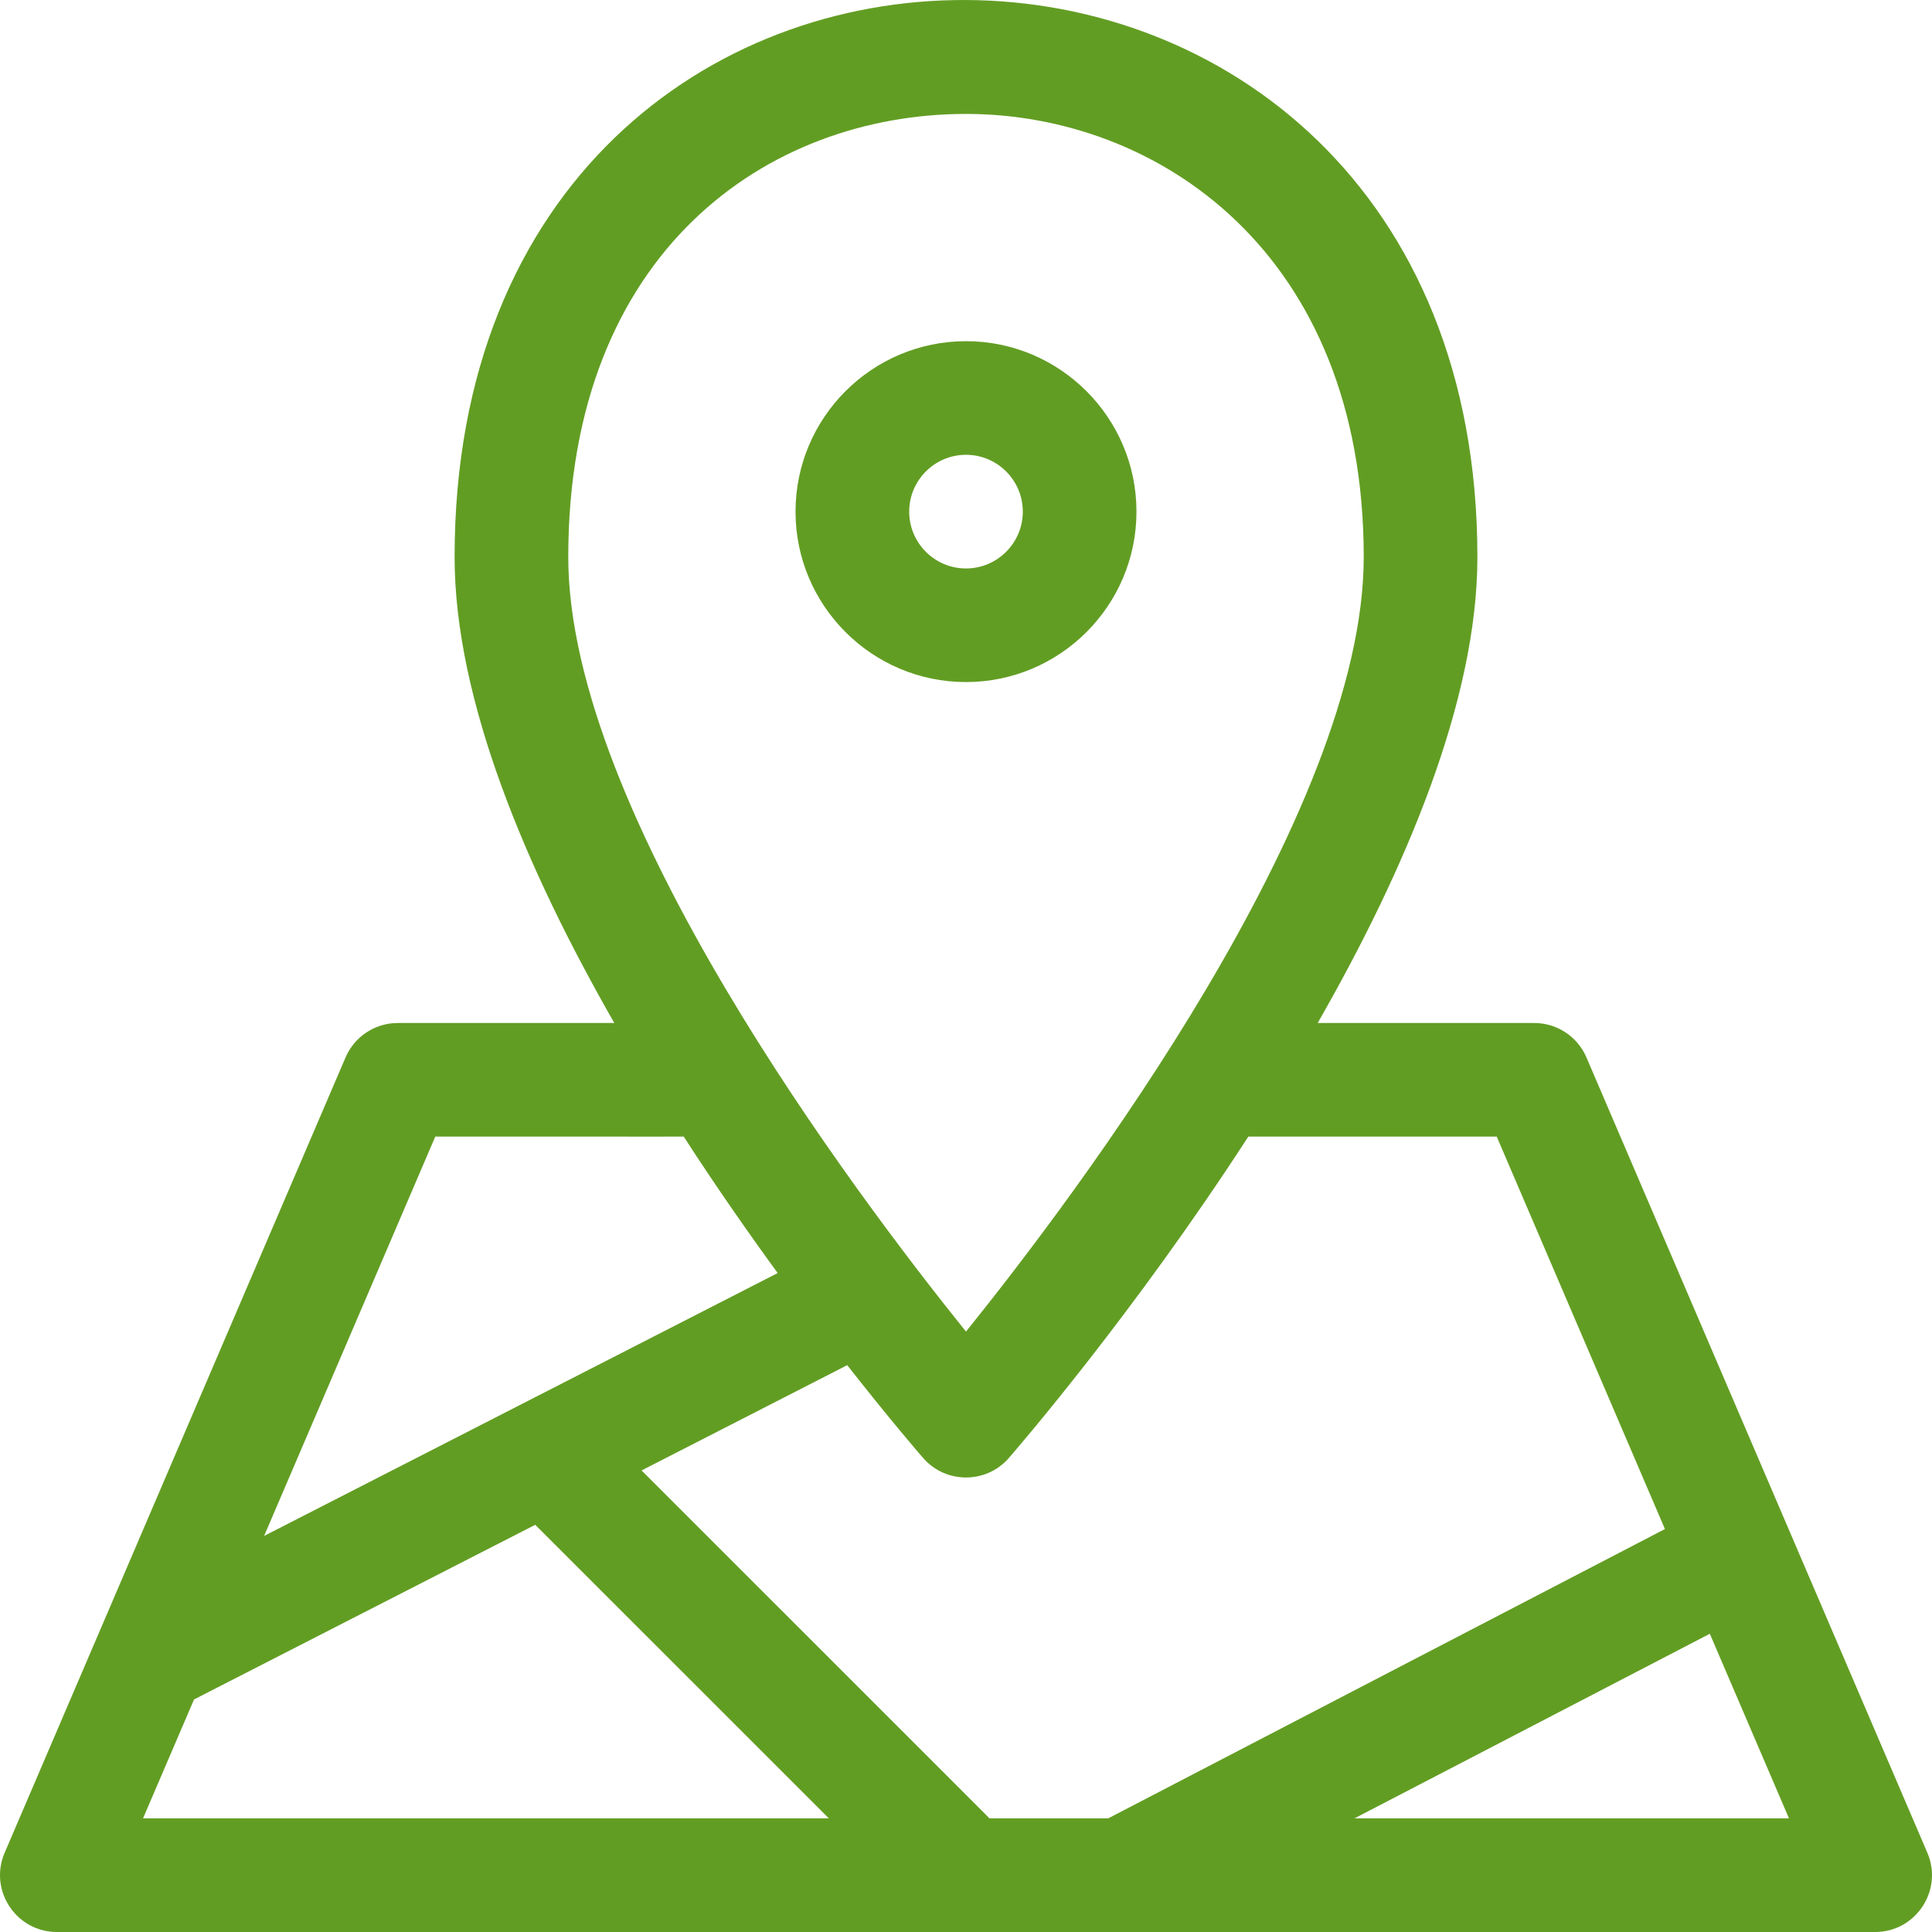
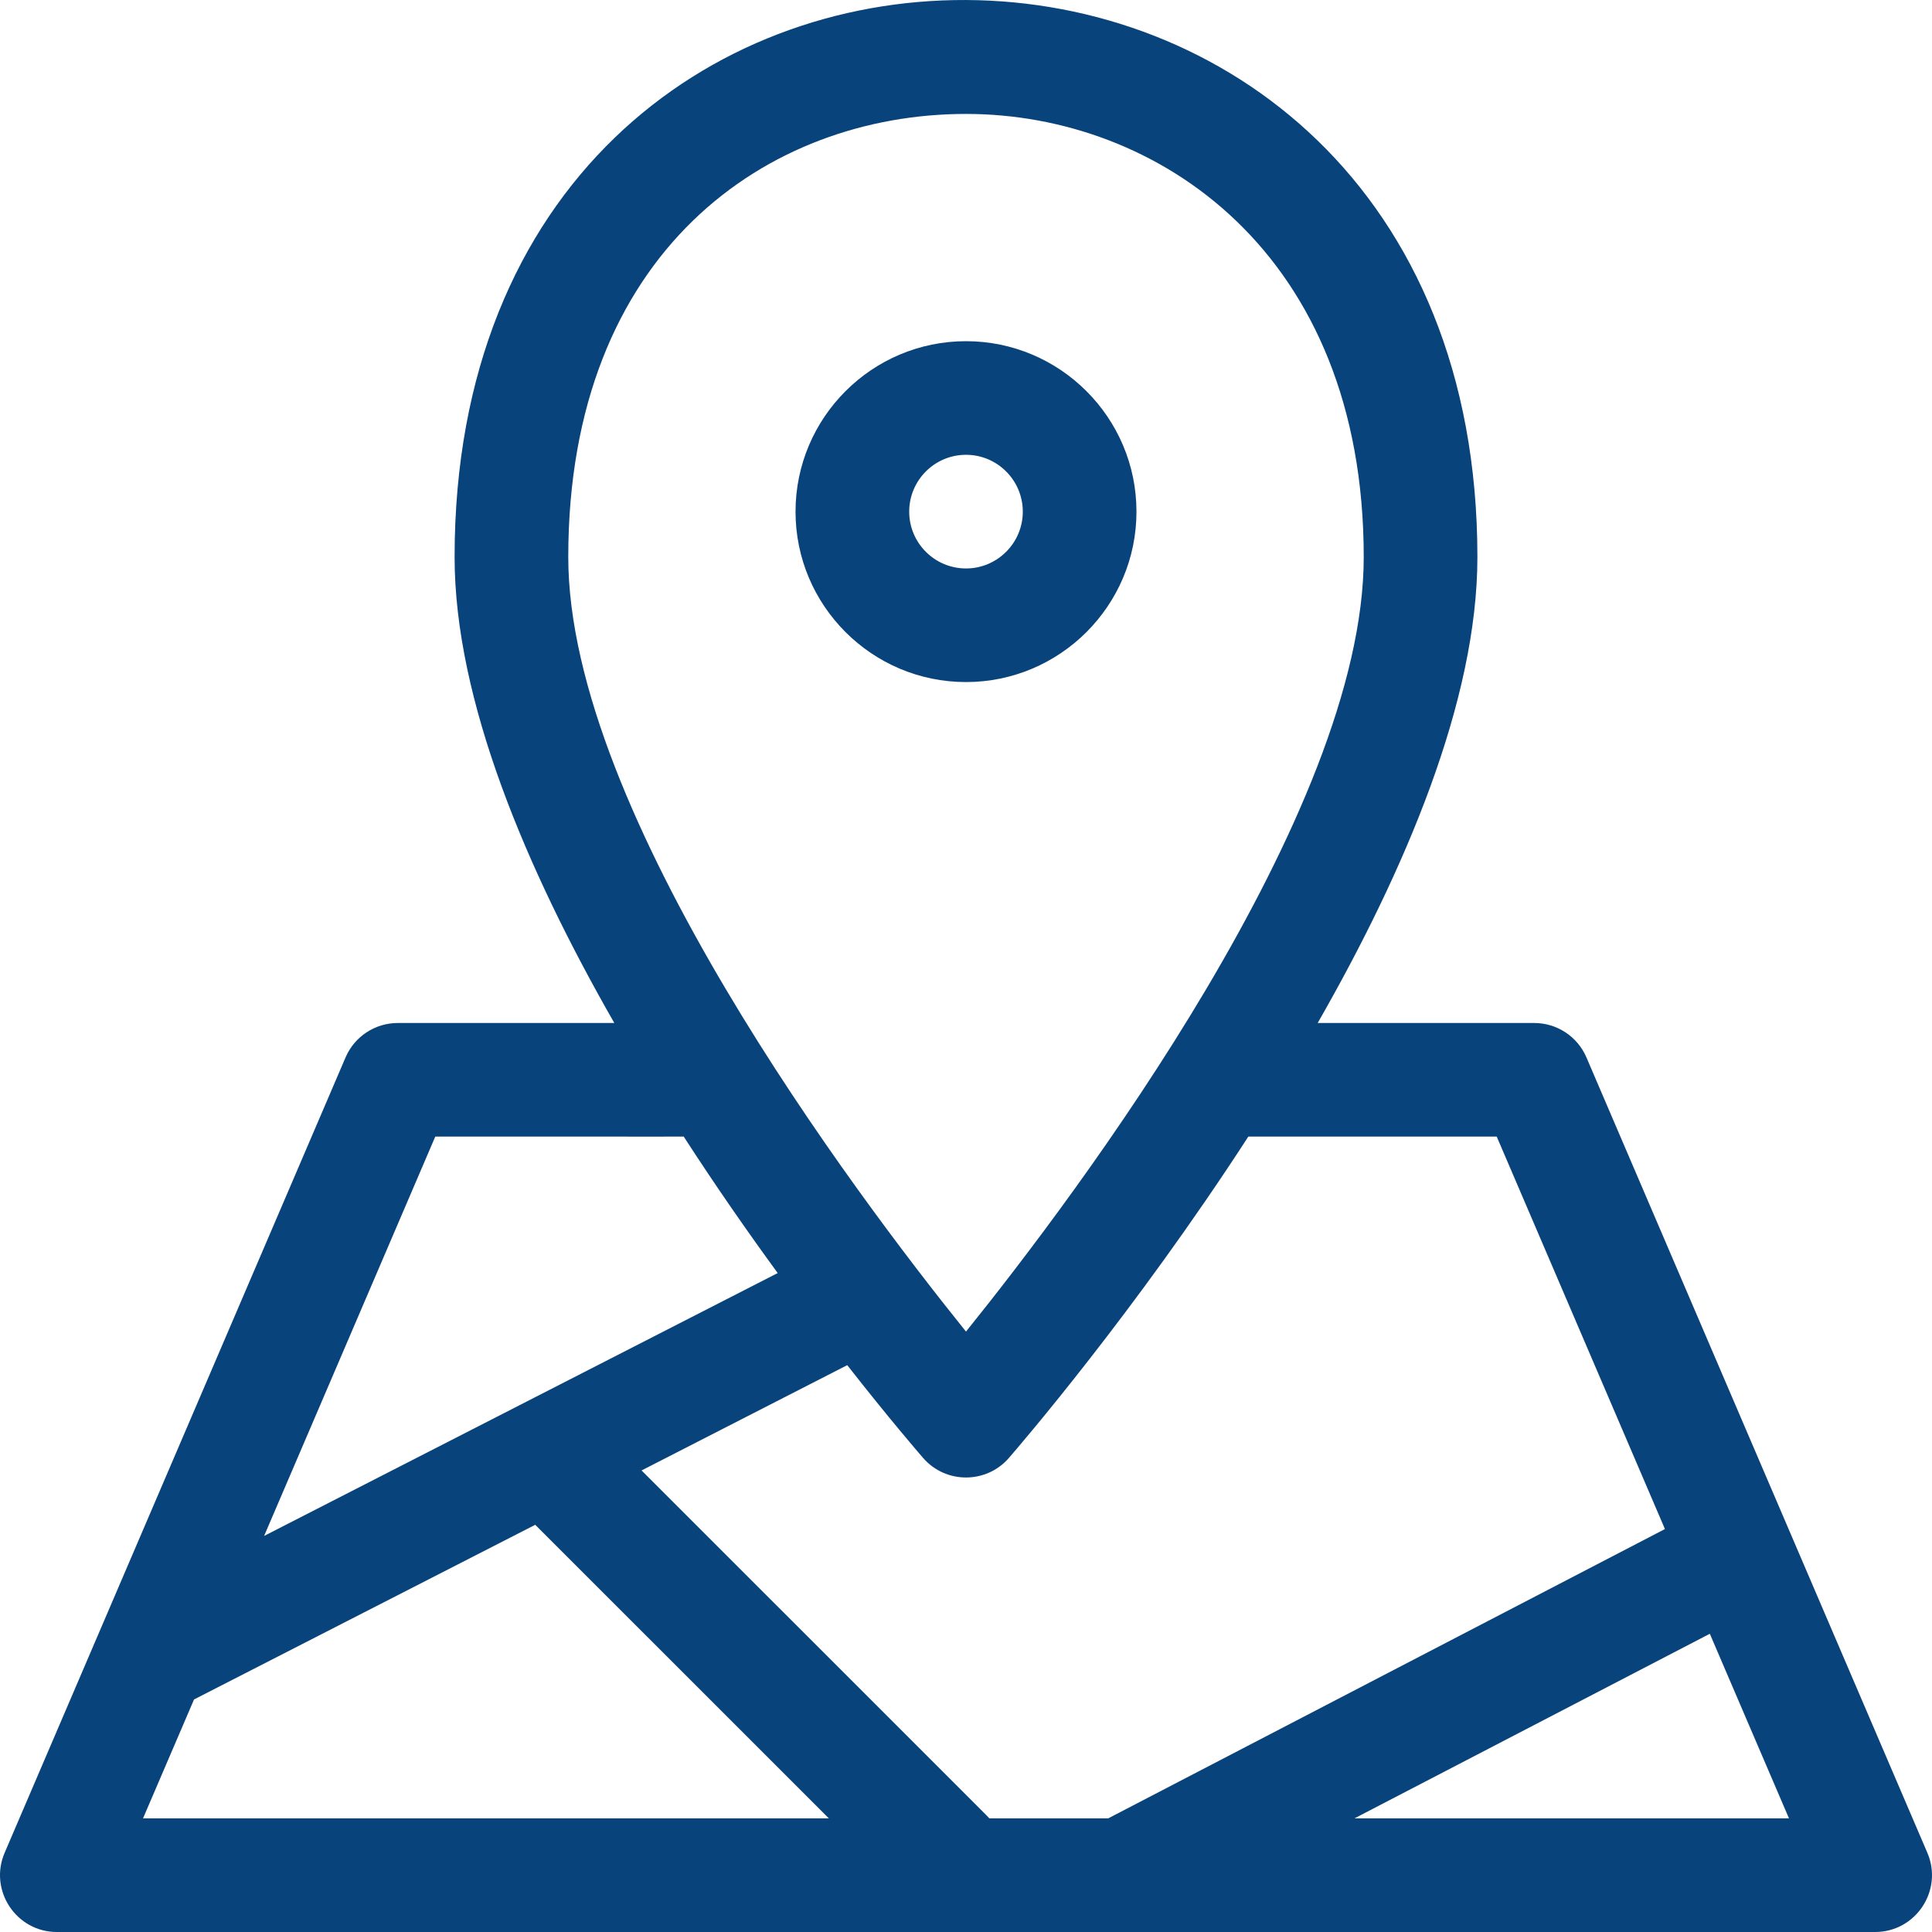
<svg xmlns="http://www.w3.org/2000/svg" width="30" height="30" viewBox="0 0 30 30" fill="none">
-   <path d="M29.928 28.77L24.634 16.419C24.495 16.095 24.176 15.885 23.823 15.885H20.461C21.822 13.508 22.941 10.877 22.941 8.65C22.941 -2.813 7.059 -2.953 7.059 8.65C7.059 10.877 8.178 13.508 9.539 15.885H6.177C5.824 15.885 5.505 16.095 5.366 16.419L0.072 28.77C-0.177 29.351 0.25 30 0.883 30H29.117C29.749 30 30.177 29.352 29.928 28.77ZM23.241 17.649L25.853 23.743C25.772 23.786 17.27 28.201 17.209 28.235H15.362C15.315 28.183 15.712 28.582 9.962 22.833L13.156 21.198C13.807 22.029 14.263 22.557 14.334 22.639C14.686 23.044 15.315 23.043 15.666 22.639C15.813 22.469 17.612 20.385 19.384 17.649H23.241ZM15 1.769C17.974 1.769 21.176 3.923 21.176 8.65C21.176 12.626 16.72 18.541 15 20.677C13.28 18.541 8.824 12.626 8.824 8.65C8.824 3.897 11.926 1.769 15 1.769ZM6.759 17.649C11.033 17.649 10.547 17.65 10.616 17.648C11.112 18.415 11.611 19.131 12.076 19.768L4.101 23.85L6.759 17.649ZM3.013 26.389L8.311 23.677L12.87 28.235H2.221L3.013 26.389ZM21.033 28.235L26.55 25.369L27.779 28.235H21.033Z" fill="#629D23" />
-   <path d="M17.647 7.945C17.647 6.485 16.459 5.298 15 5.298C13.54 5.298 12.353 6.485 12.353 7.945C12.353 9.404 13.54 10.591 15 10.591C16.459 10.591 17.647 9.404 17.647 7.945ZM14.118 7.945C14.118 7.458 14.513 7.062 15 7.062C15.486 7.062 15.882 7.458 15.882 7.945C15.882 8.431 15.486 8.827 15 8.827C14.513 8.827 14.118 8.431 14.118 7.945Z" fill="#629D23" />
+   <path d="M29.928 28.77L24.634 16.419C24.495 16.095 24.176 15.885 23.823 15.885H20.461C21.822 13.508 22.941 10.877 22.941 8.65C22.941 -2.813 7.059 -2.953 7.059 8.65C7.059 10.877 8.178 13.508 9.539 15.885H6.177C5.824 15.885 5.505 16.095 5.366 16.419L0.072 28.77C-0.177 29.351 0.25 30 0.883 30H29.117C29.749 30 30.177 29.352 29.928 28.77ZM23.241 17.649L25.853 23.743C25.772 23.786 17.27 28.201 17.209 28.235H15.362C15.315 28.183 15.712 28.582 9.962 22.833L13.156 21.198C13.807 22.029 14.263 22.557 14.334 22.639C14.686 23.044 15.315 23.043 15.666 22.639C15.813 22.469 17.612 20.385 19.384 17.649H23.241ZM15 1.769C17.974 1.769 21.176 3.923 21.176 8.65C21.176 12.626 16.72 18.541 15 20.677C13.28 18.541 8.824 12.626 8.824 8.65C8.824 3.897 11.926 1.769 15 1.769ZM6.759 17.649C11.033 17.649 10.547 17.65 10.616 17.648C11.112 18.415 11.611 19.131 12.076 19.768L4.101 23.85L6.759 17.649ZM3.013 26.389L8.311 23.677L12.87 28.235H2.221L3.013 26.389ZM21.033 28.235L26.55 25.369L27.779 28.235H21.033Z" fill="#08437b" />
+   <path d="M17.647 7.945C17.647 6.485 16.459 5.298 15 5.298C13.54 5.298 12.353 6.485 12.353 7.945C12.353 9.404 13.54 10.591 15 10.591C16.459 10.591 17.647 9.404 17.647 7.945ZM14.118 7.945C14.118 7.458 14.513 7.062 15 7.062C15.486 7.062 15.882 7.458 15.882 7.945C15.882 8.431 15.486 8.827 15 8.827C14.513 8.827 14.118 8.431 14.118 7.945Z" fill="#08437b" />
</svg>
